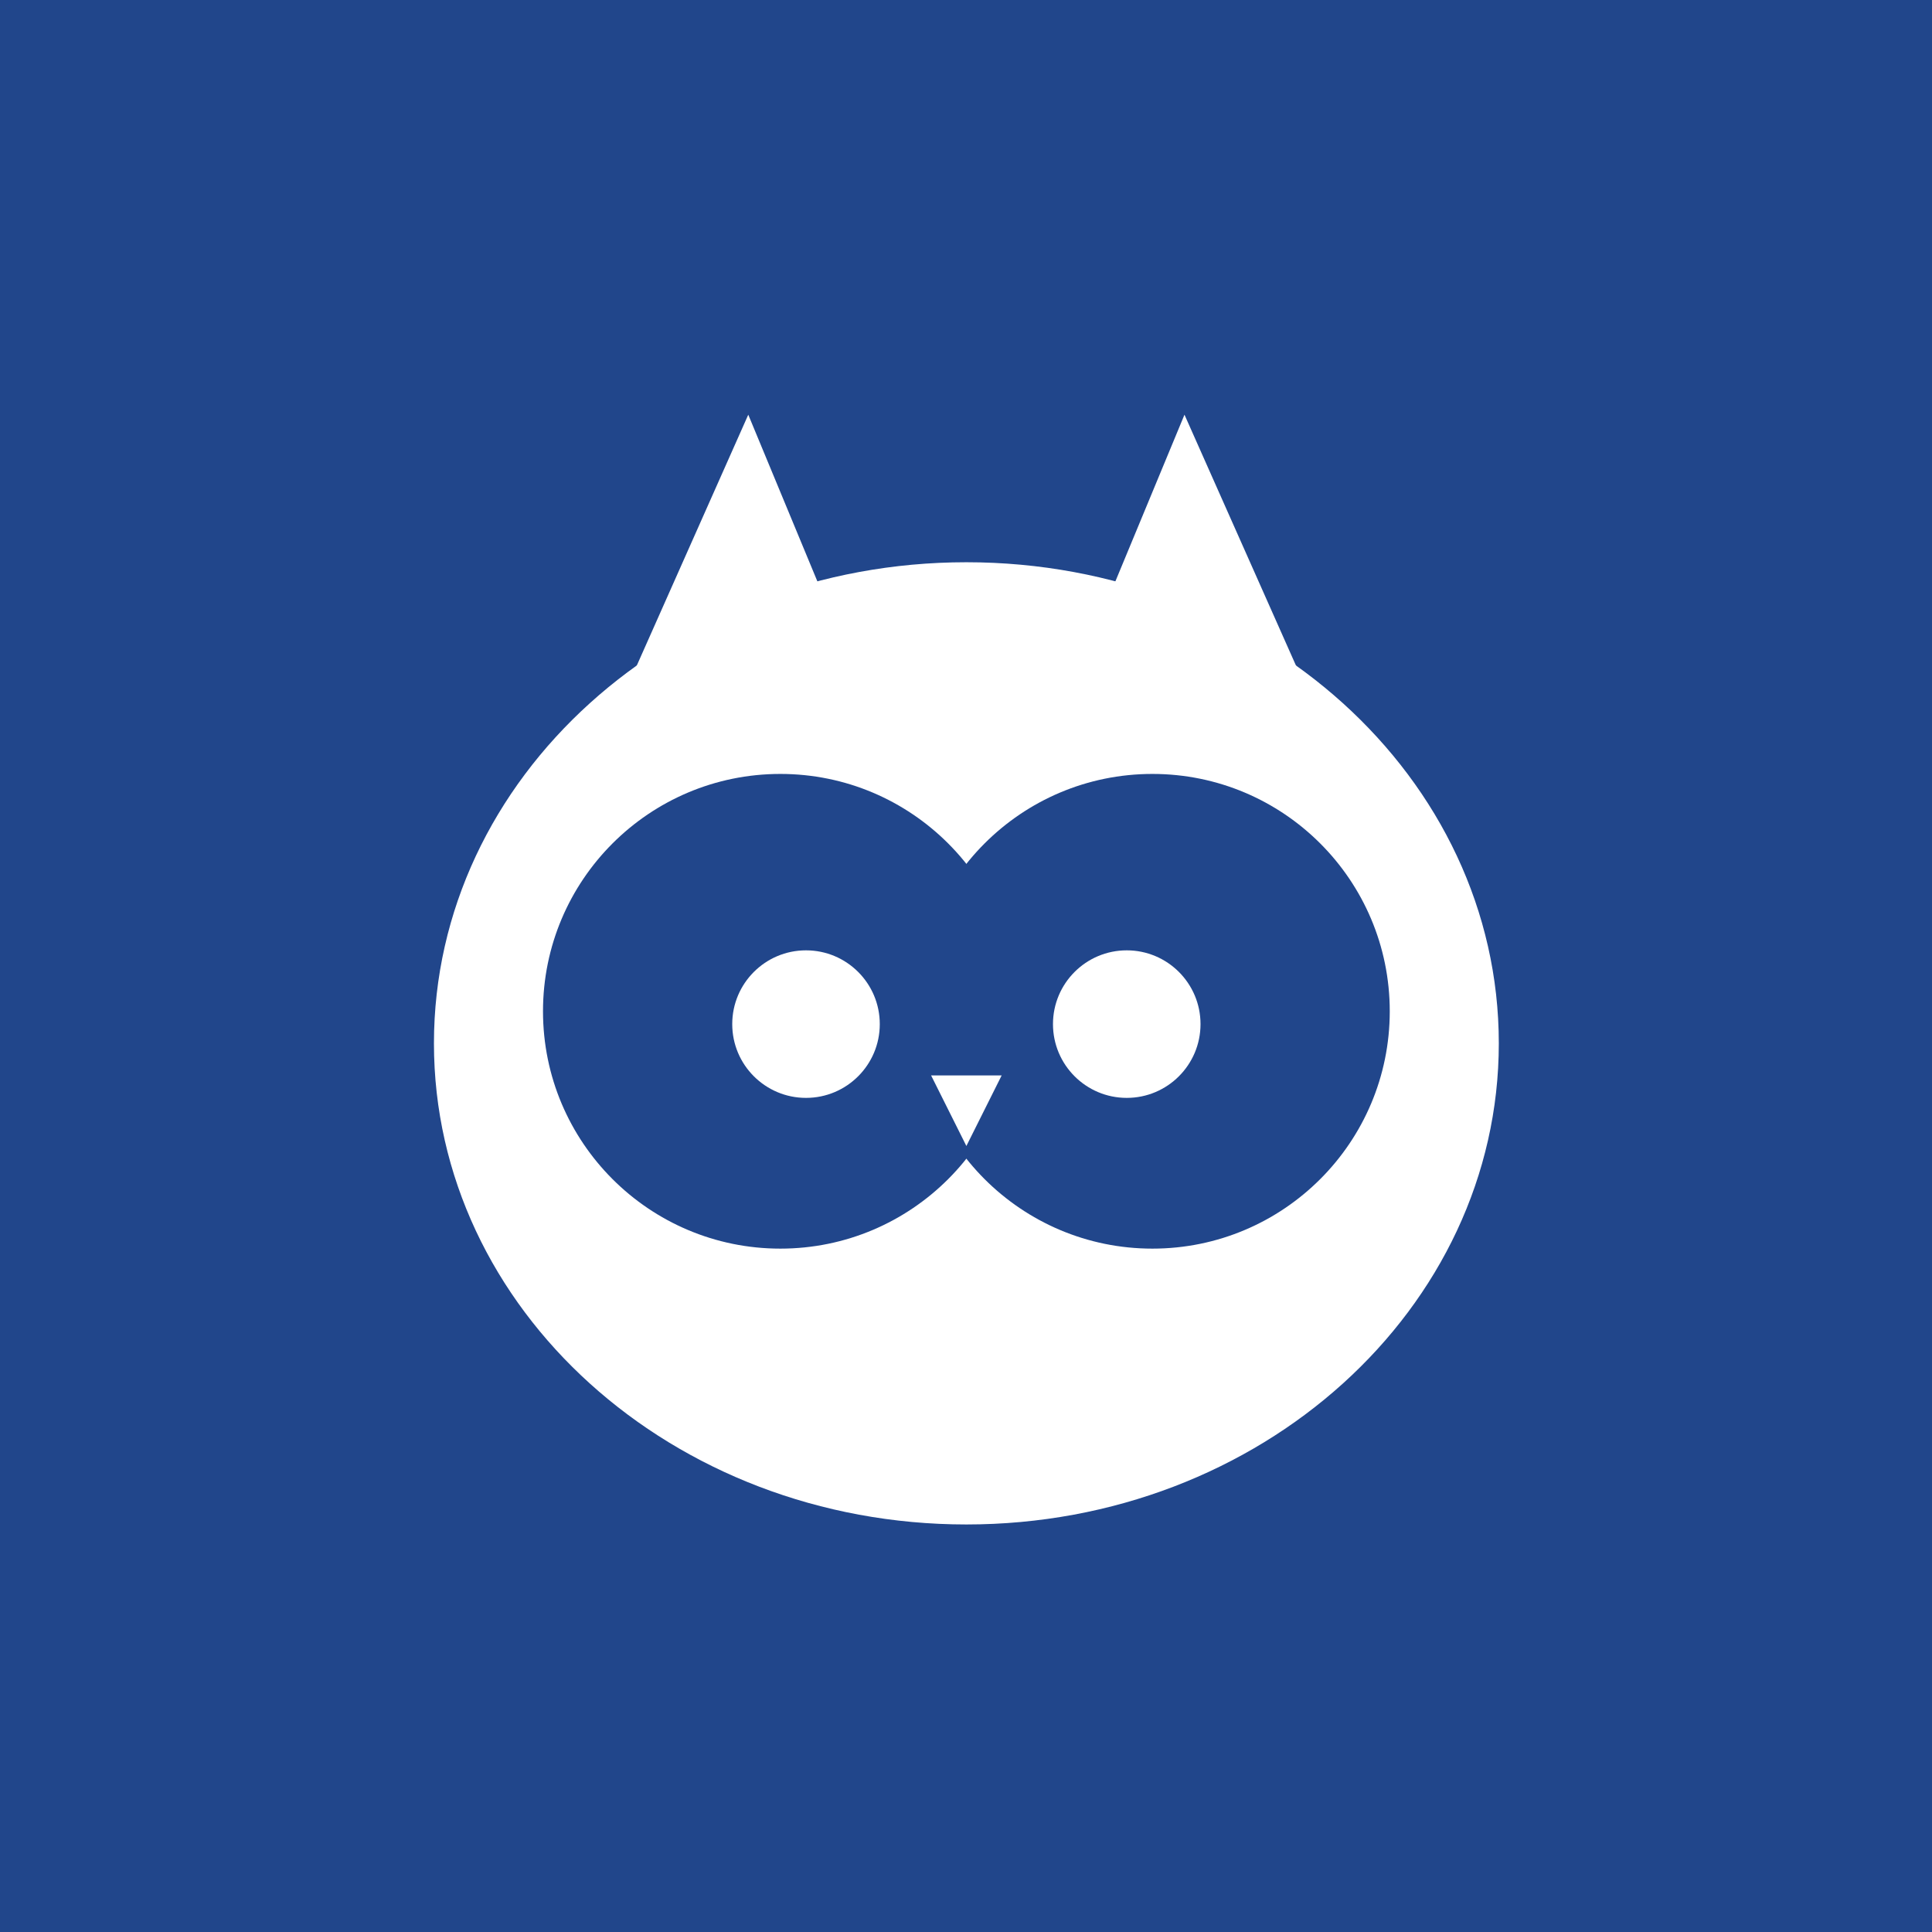
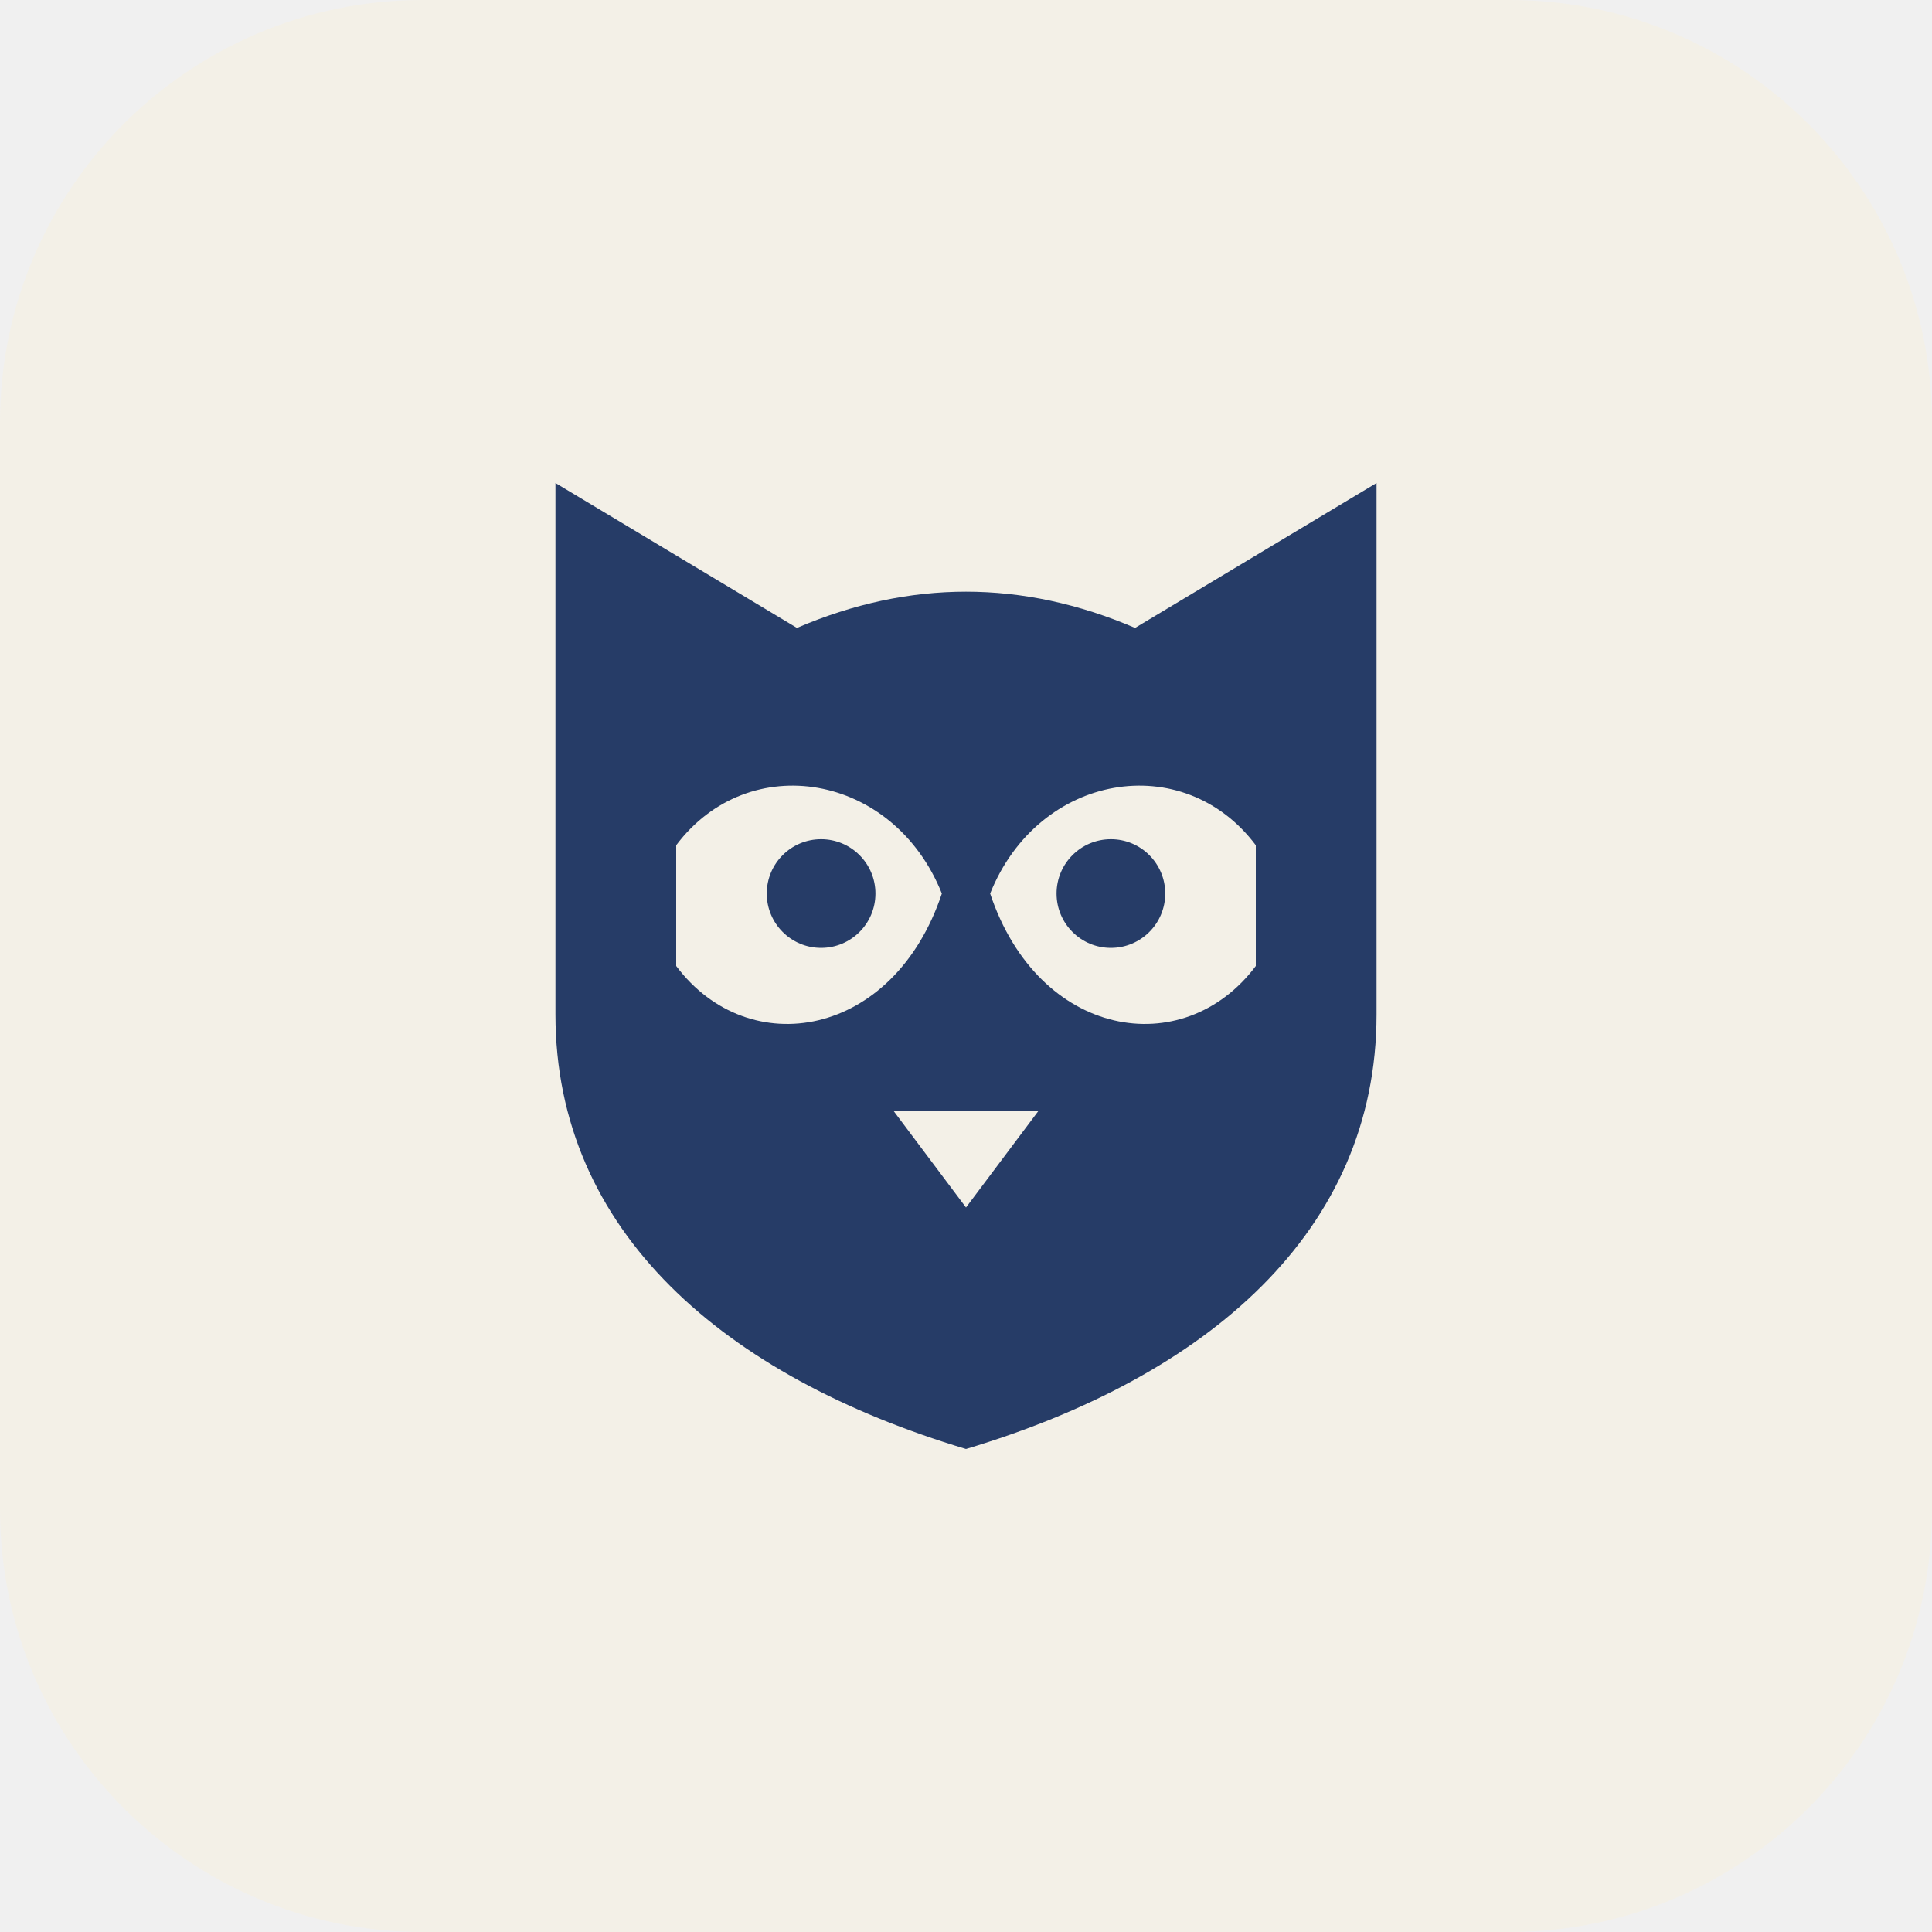
- <svg xmlns="http://www.w3.org/2000/svg" width="512" height="512" viewBox="0 0 512 512" fill="none">
-   <rect width="512" height="512" fill="#21468B" />
-   <g transform="translate(38.5 38.5) scale(0.85)">
-     <g fill="#FFFFFF">
-       <path d="M148 174 L188 84 L222 166 Z" />
-       <path d="M364 174 L324 84 L290 166 Z" />
-       <ellipse cx="256" cy="280" rx="166" ry="150" />
-     </g>
-     <circle cx="198" cy="270" r="74" fill="#21468B" />
-     <circle cx="314" cy="270" r="74" fill="#21468B" />
-     <circle cx="206" cy="274" r="23" fill="#FFFFFF" />
-     <circle cx="306" cy="274" r="23" fill="#FFFFFF" />
-     <path d="M256 312 L245 290 L267 290 Z" fill="#FFFFFF" />
+ <svg xmlns="http://www.w3.org/2000/svg" viewBox="0 0 192 192" role="img" aria-label="Hoot">
+   <rect width="192" height="192" rx="42" fill="#F3F0E7" />
+   <g transform="translate(38.4 33.6) scale(2.4)">
+     <defs>
+       <mask id="owl" maskUnits="userSpaceOnUse" x="0" y="0" width="48" height="48">
+         <g fill="white">
+           <path d="M7 6 17 12Q24 9 31 12L41 6V28C41 37 34 43 24 46 14 43 7 37 7 28Z" />
+           <path fill="black" d="M12 21C15 17 21 18 23 23 21 29 15 30 12 26ZM36 21C33 17 27 18 25 23 27 29 33 30 36 26Z" />
+           <circle cx="18" cy="23" r="2.25" />
+           <circle cx="30" cy="23" r="2.25" />
+           <path fill="black" d="m21 32 3 4 3-4Z" />
+         </g>
+       </mask>
+     </defs>
+     <path fill="#263C67" mask="url(#owl)" d="M0 0h48v48H0z" />
  </g>
</svg>
